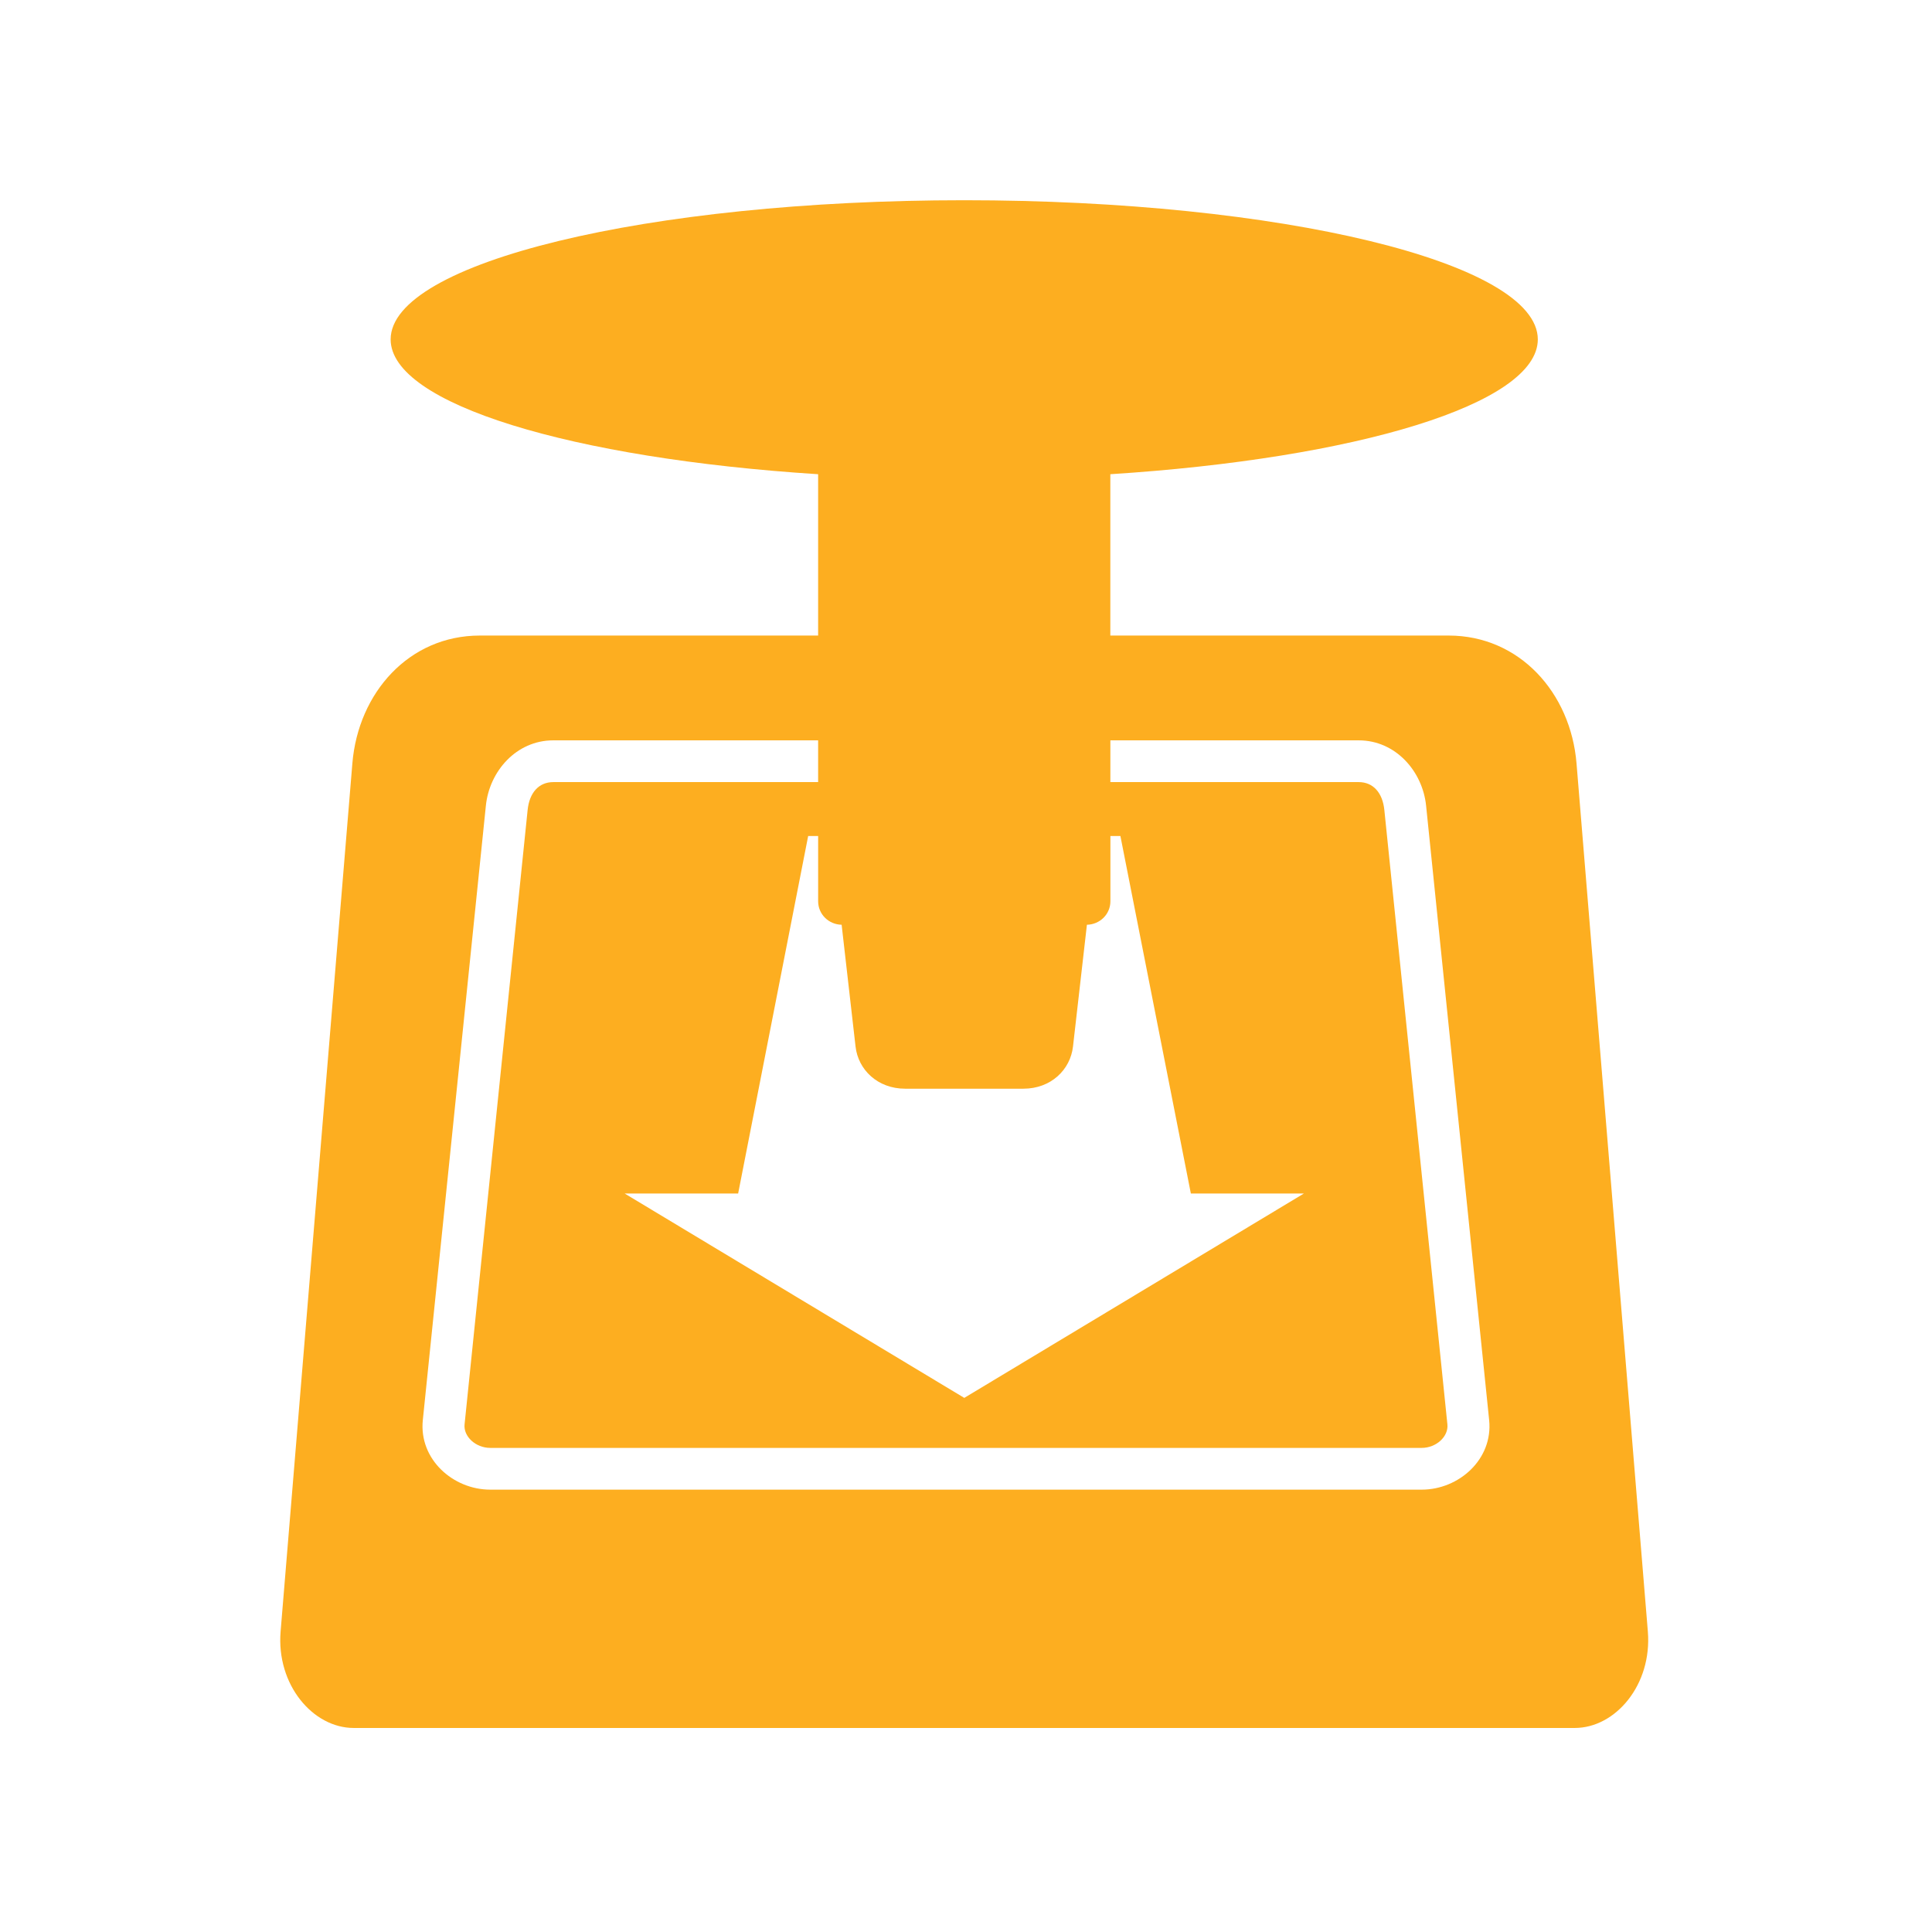
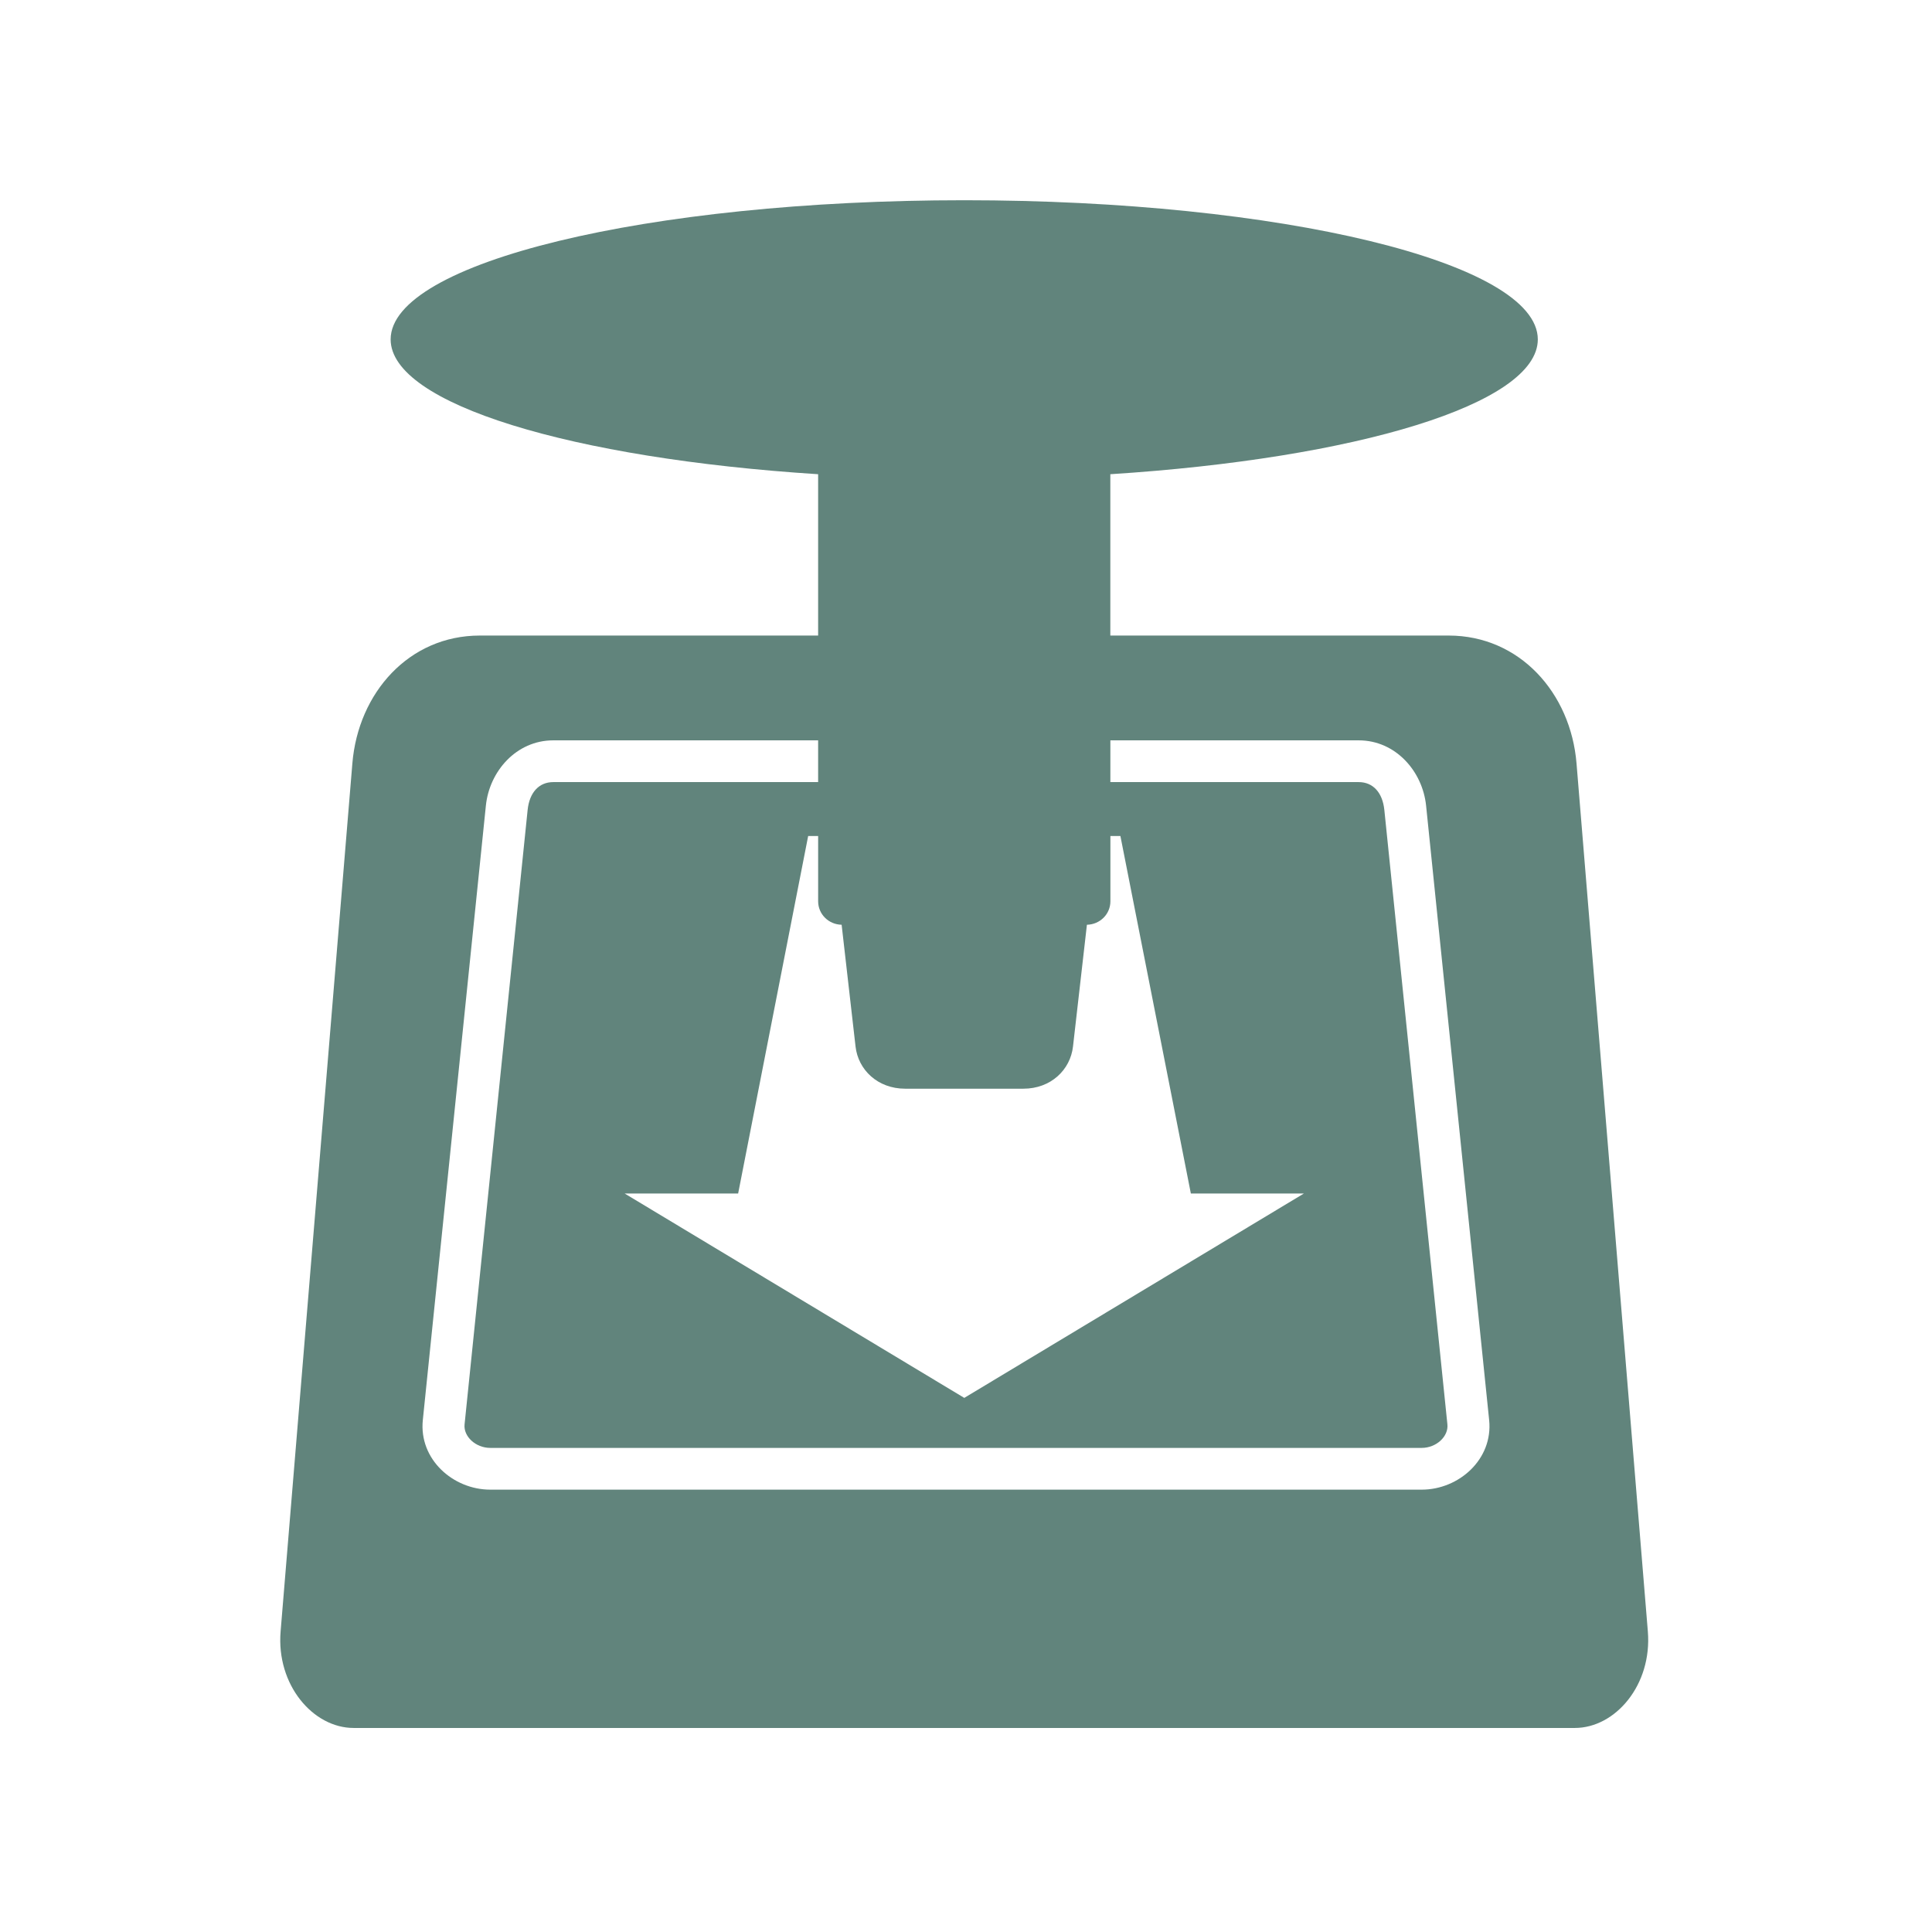
- <svg xmlns="http://www.w3.org/2000/svg" fill="#FDAE20" width="128" height="128" version="1.1">
+ <svg xmlns="http://www.w3.org/2000/svg" fill="#61847C" width="128" height="128" version="1.1">
  <path d="m 63.884,13.266 c -20.988,0 -38.003,4.125 -38.003,9.22 0,4.281 12.032,7.891 28.322,8.932 l 0,10.689 -22.416,0 c -4.693,0 -8.055,3.794 -8.442,8.471 l -4.754,57.508 c -0.293,3.543 2.152,6.396 4.84,6.396 l 80.903,0 c 2.689,0 5.131,-2.853 4.84,-6.396 l -4.725,-57.508 c -0.384,-4.677 -3.778,-8.471 -8.471,-8.471 l -22.416,0 0,-10.689 c 16.29,-1.041 28.322,-4.65 28.322,-8.932 0,-5.095 -17.015,-9.22 -38.003,-9.22 z m -27.227,35.784 17.546,0 0,2.766 -17.546,0 c -0.964,0 -1.583,0.708 -1.7,1.844 l -4.178,40.711 c -0.082,0.798 0.736,1.556 1.7,1.556 l 61.715,0 c 0.964,0 1.782,-0.757 1.7,-1.556 l -4.178,-40.711 c -0.117,-1.136 -0.736,-1.844 -1.7,-1.844 l -16.451,0 0,-2.766 16.451,0 c 2.455,0 4.233,2.057 4.466,4.322 l 4.178,40.711 c 0.267,2.602 -2.011,4.61 -4.466,4.61 l -61.715,0 c -2.455,0 -4.733,-2.007 -4.466,-4.61 l 4.178,-40.711 c 0.232,-2.265 2.011,-4.322 4.466,-4.322 z m 16.884,6.339 0.663,0 0,4.322 c 0,0.861 0.698,1.54 1.556,1.556 l 0.922,8.067 c 0.174,1.543 1.465,2.795 3.285,2.795 l 7.837,0 c 1.82,0 3.11,-1.252 3.285,-2.795 l 0.922,-8.067 c 0.857,-0.016 1.556,-0.695 1.556,-1.556 l 0,-4.322 0.663,0 4.667,23.683 7.491,0 -22.502,13.542 -22.502,-13.542 7.52,0 4.639,-23.683 z" />
</svg>
